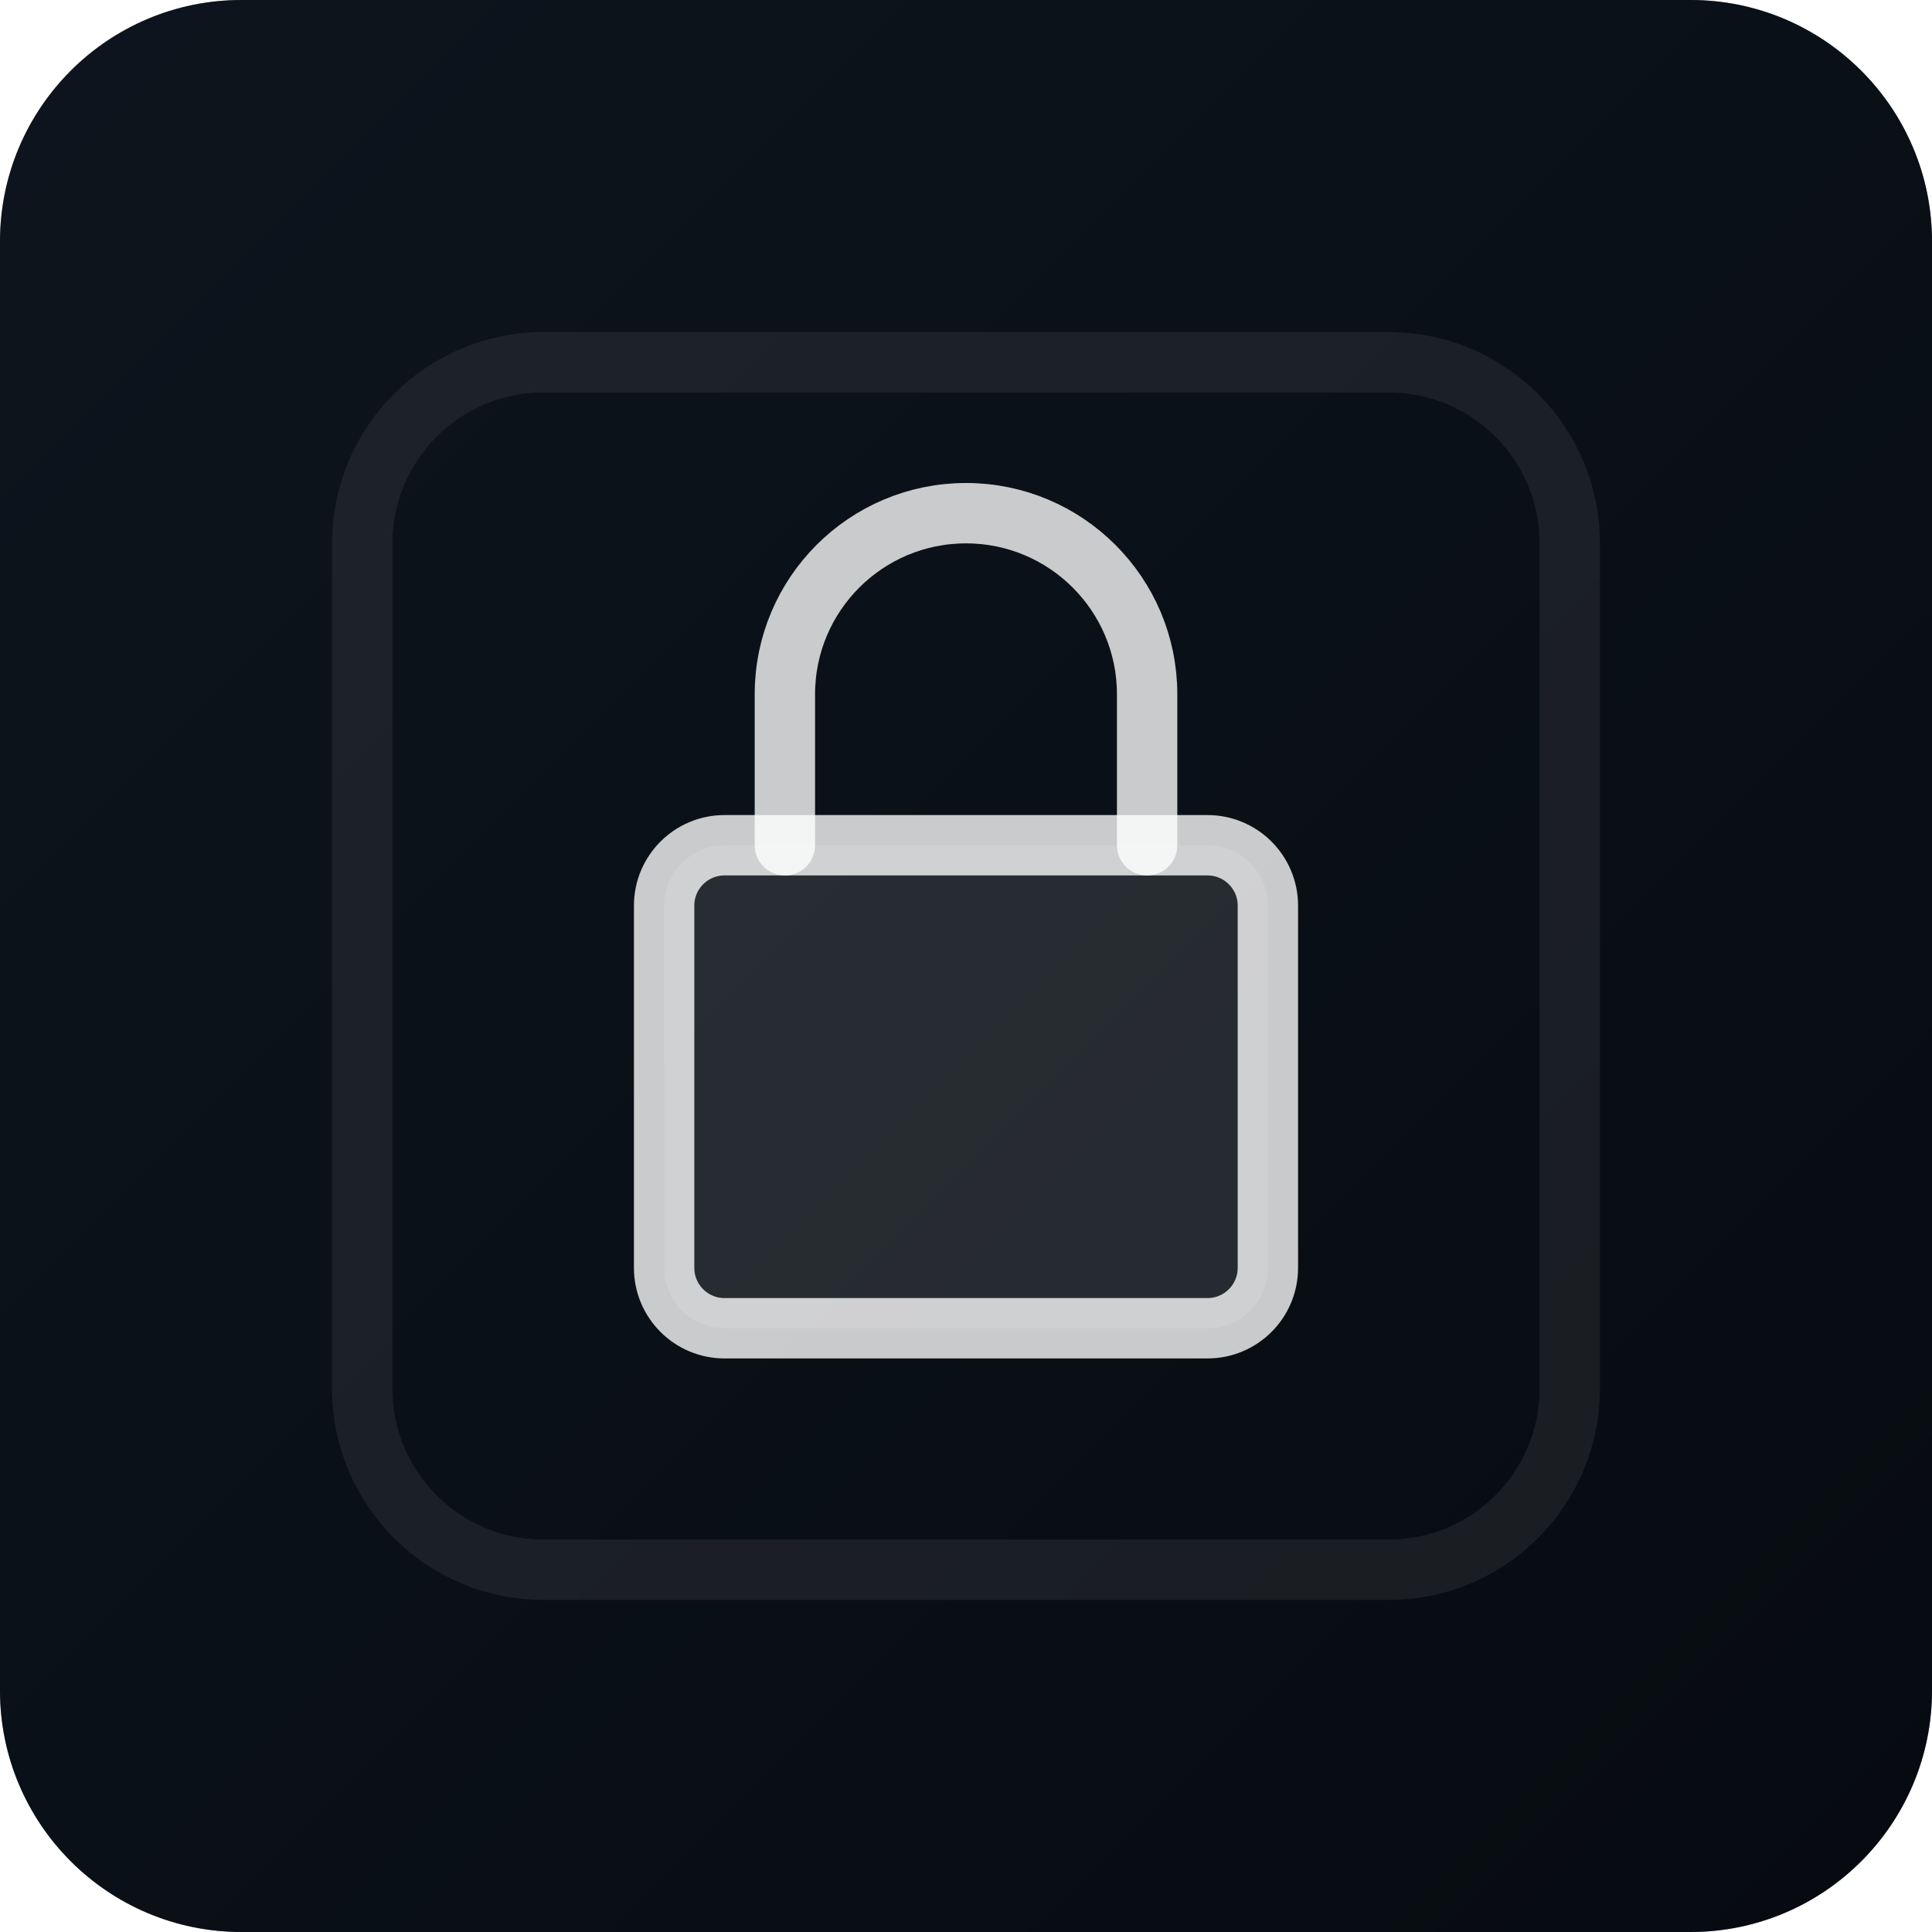
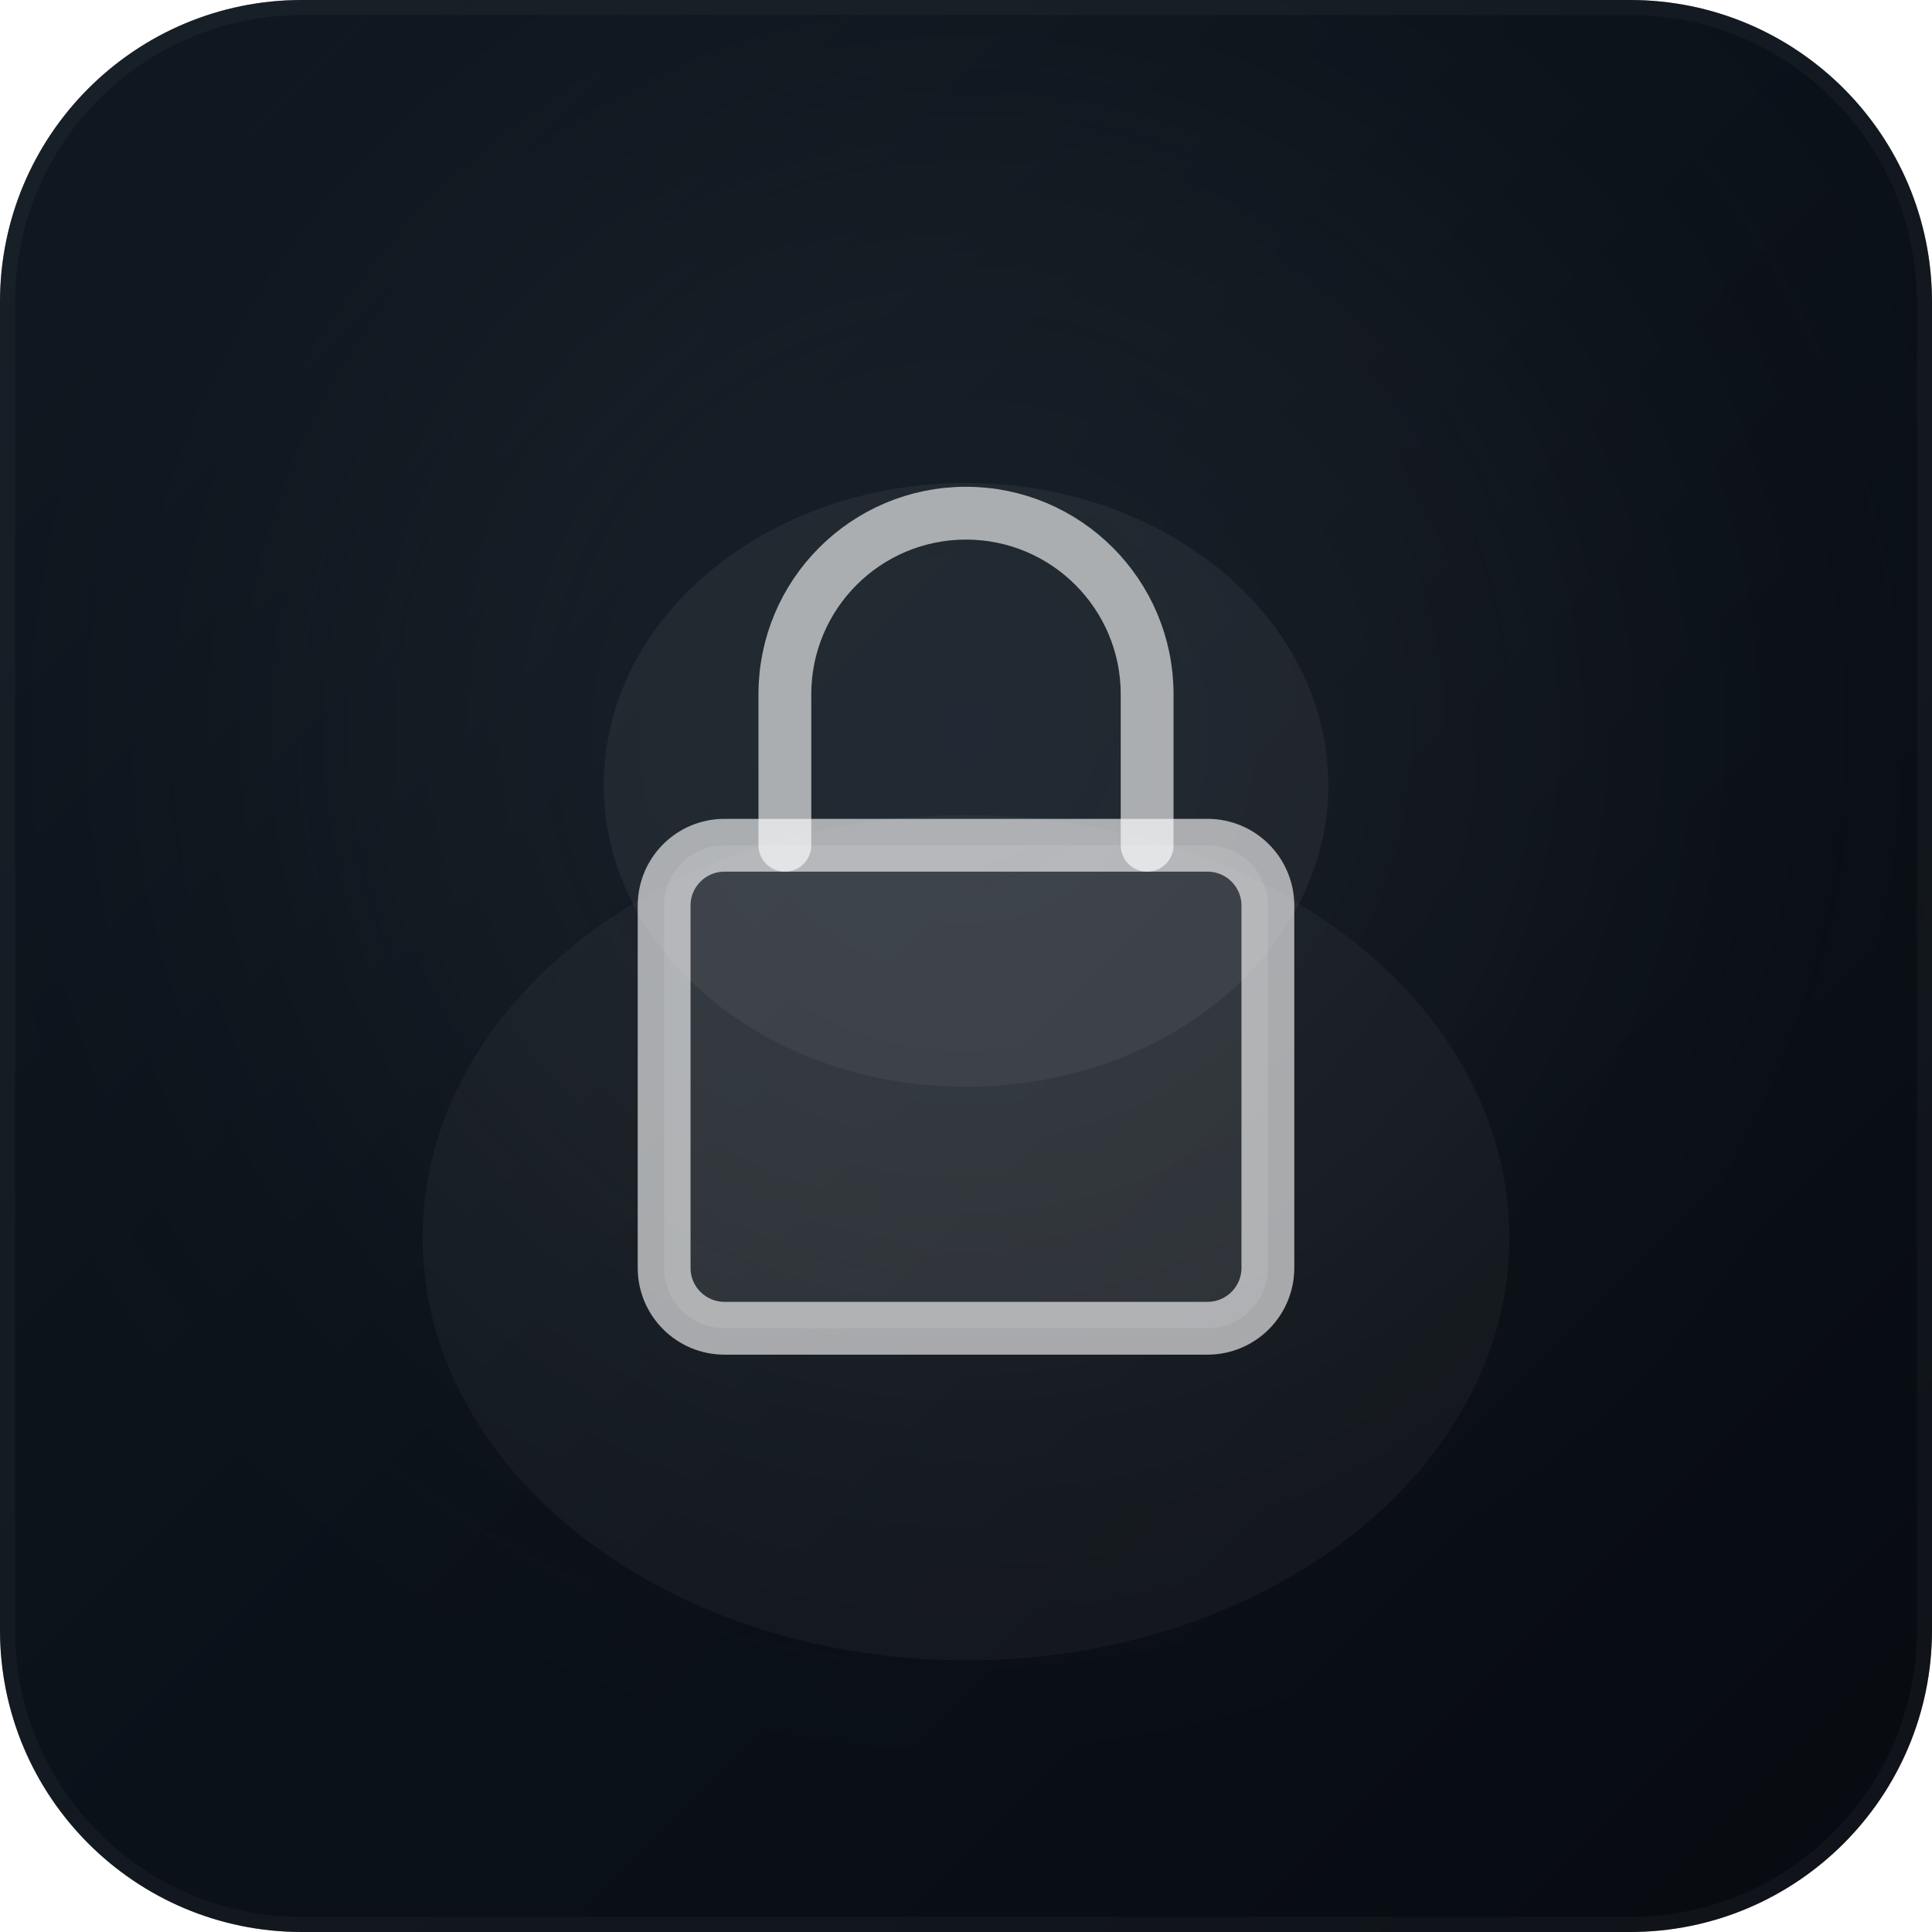
<svg xmlns="http://www.w3.org/2000/svg" viewBox="0 0 64 64" role="img" aria-hidden="true">
  <defs>
    <linearGradient id="cp-shadow_spirit" x1="0" y1="0" x2="1" y2="1">
-       <stop offset="0%" stop-color="#1a2838" />
-       <stop offset="100%" stop-color="#0d1520" />
+       <stop offset="0%" stop-color="#1a2a3a" />
+       <stop offset="100%" stop-color="#0c121c" />
    </linearGradient>
+     <radialGradient id="cp-shadow_spirit-v" cx="50%" cy="38%" r="58%">
+       <stop offset="0%" stop-color="rgba(120,180,230,.14)" />
+       <stop offset="50%" stop-color="rgba(255,255,255,.05)" />
+       <stop offset="100%" stop-color="transparent" />
+     </radialGradient>
  </defs>
-   <rect width="64" height="64" rx="8" fill="url(#cp-shadow_spirit)" />
-   <rect x="12" y="12" width="40" height="40" rx="6" fill="none" stroke="rgba(255,255,255,.14)" stroke-width="2" />
-   <rect width="64" height="64" rx="8" fill="rgba(0,0,0,.48)" />
-   <g transform="translate(32,34)" fill="none" stroke="rgba(255,255,255,.78)" stroke-width="2" stroke-linecap="round" stroke-linejoin="round">
+   <rect width="64" height="64" rx="10" fill="url(#cp-shadow_spirit)" stroke="rgba(255,255,255,.06)" stroke-width="1" />
+   <rect width="64" height="64" rx="10" fill="url(#cp-shadow_spirit-v)" />
+   <ellipse cx="32" cy="26" rx="12" ry="10" fill="rgba(255,255,255,.1)" />
+   <ellipse cx="32" cy="41" rx="18" ry="14" fill="rgba(255,255,255,.07)" />
+   <rect width="64" height="64" rx="10" fill="rgba(0,0,0,.42)" />
+   <g transform="translate(32,34)" fill="none" stroke="rgba(255,255,255,.62)" stroke-width="1.75" stroke-linecap="round" stroke-linejoin="round">
    <path d="M -6 -6 V -11 A 5 5 0 0 1 6 -11 V -6" />
-     <rect x="-10" y="-6" width="20" height="16" rx="2" fill="rgba(255,255,255,.12)" stroke="rgba(255,255,255,.78)" />
+     <rect x="-10" y="-6" width="20" height="16" rx="2" fill="rgba(255,255,255,.1)" stroke="rgba(255,255,255,.62)" />
  </g>
</svg>
